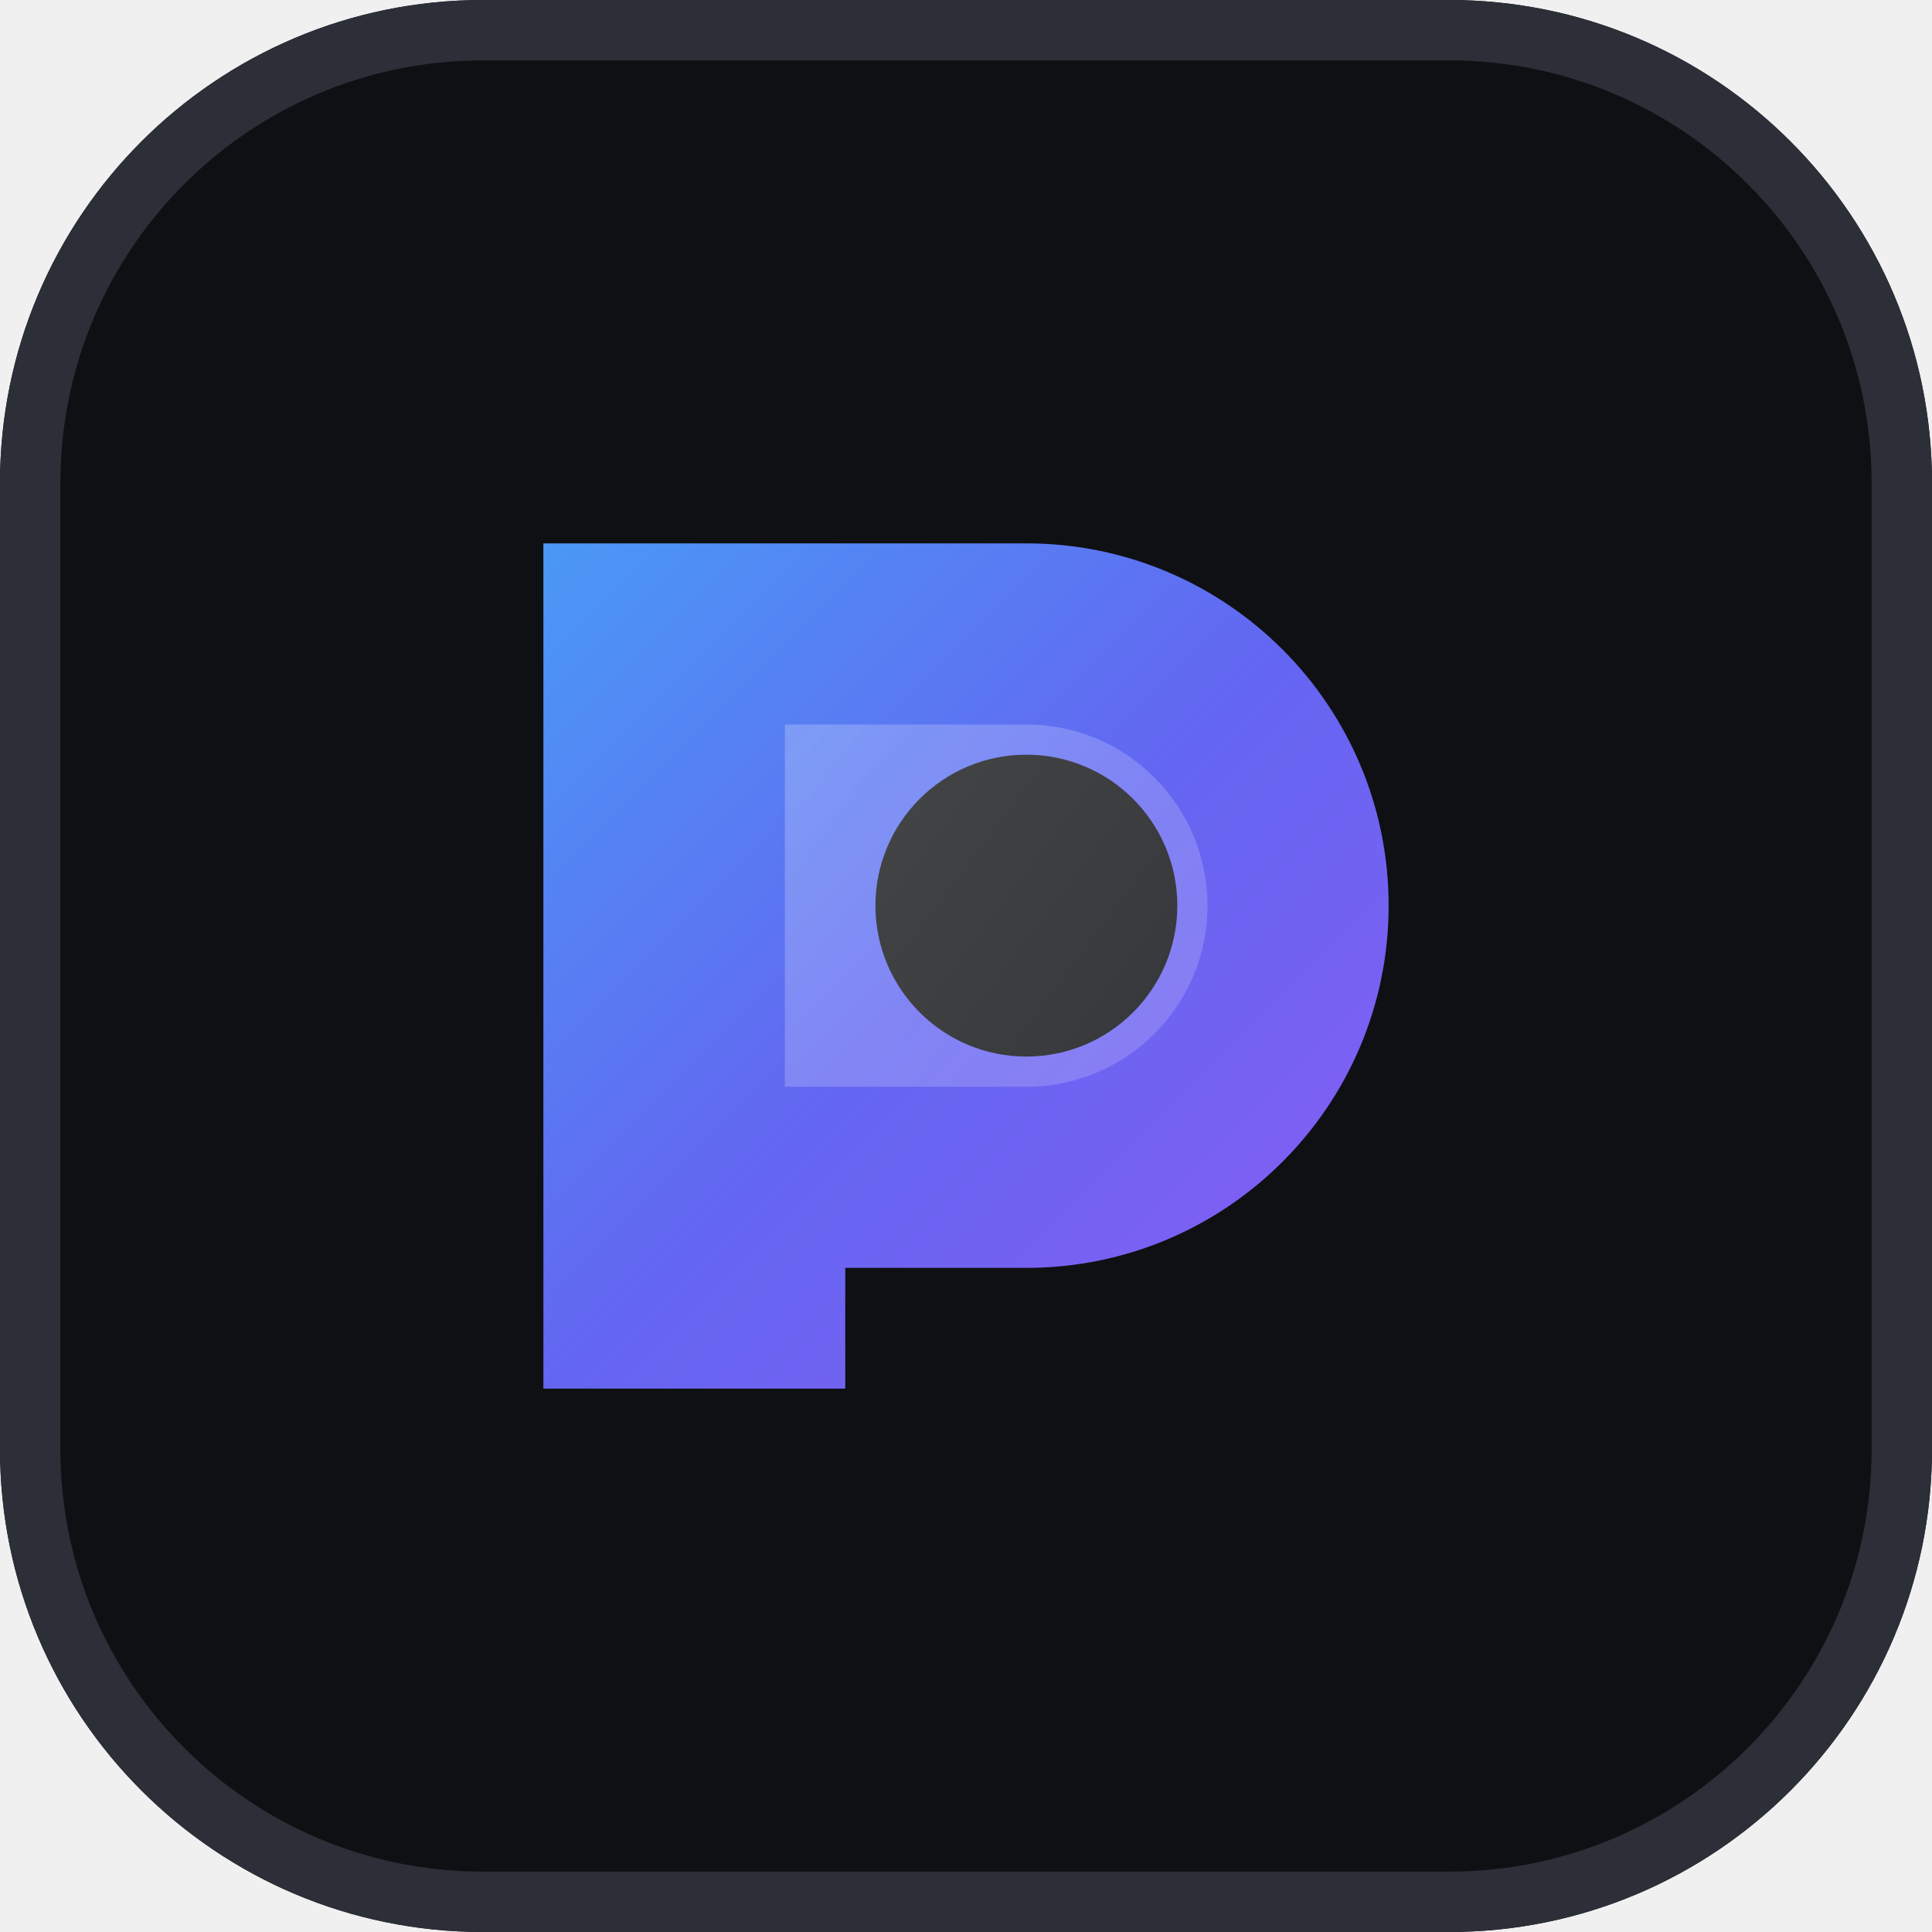
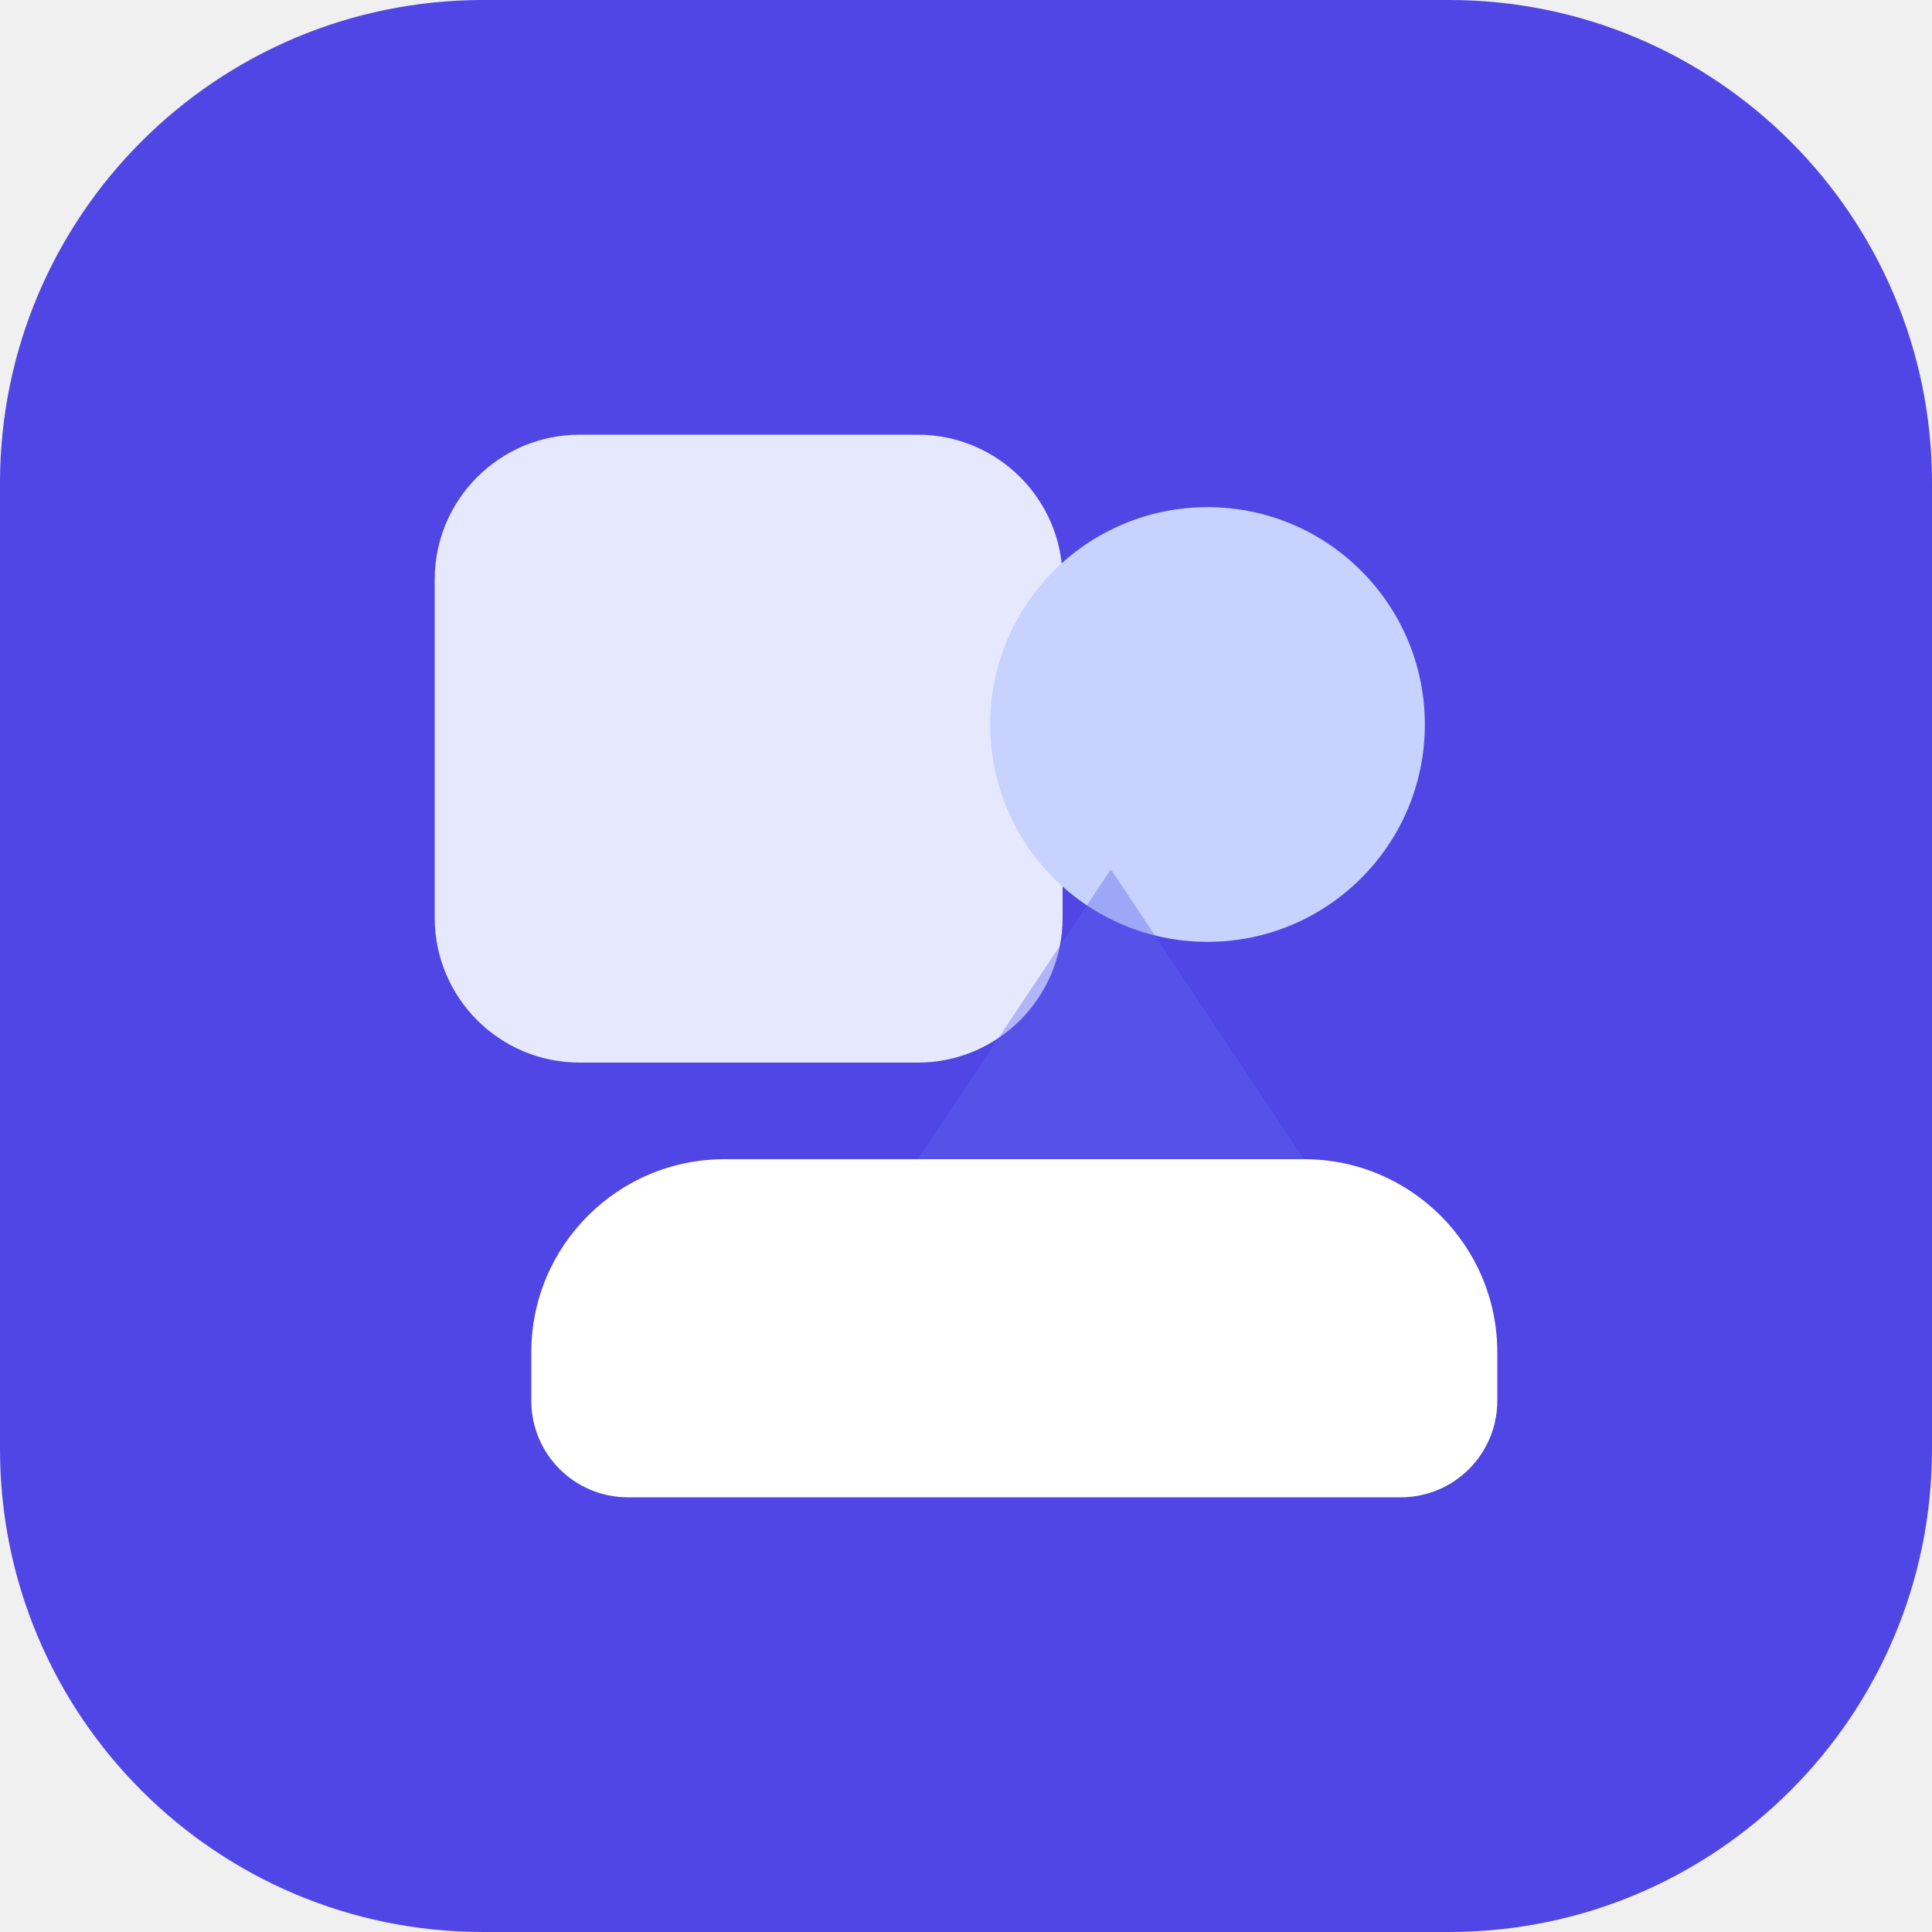
- <svg xmlns="http://www.w3.org/2000/svg" viewBox="0 0 64 64" fill="none">
-   <defs>
-     <linearGradient id="pixora-grad-1" x1="8" y1="8" x2="56" y2="56" gradientUnits="userSpaceOnUse">
-       <stop offset="0%" stop-color="#38bdf8" />
-       <stop offset="50%" stop-color="#6366f1" />
-       <stop offset="100%" stop-color="#a855f7" />
-     </linearGradient>
-     <linearGradient id="pixora-grad-2" x1="16" y1="20" x2="48" y2="44" gradientUnits="userSpaceOnUse">
-       <stop offset="0%" stop-color="#ffffff" stop-opacity="0.9" />
-       <stop offset="100%" stop-color="#ffffff" stop-opacity="0.4" />
-     </linearGradient>
-   </defs>
-   <rect width="64" height="64" rx="16" fill="#0f1013" />
-   <rect x="1" y="1" width="62" height="62" rx="15" stroke="#2c2f38" stroke-width="2" />
-   <path d="M18 46V18H34C40.627 18 46 23.373 46 30C46 36.627 40.627 42 34 42H28V46H18Z" fill="url(#pixora-grad-1)" />
-   <circle cx="34" cy="30" r="5" fill="#0f1013" />
-   <path d="M26 24H34C37.314 24 40 26.686 40 30C40 33.314 37.314 36 34 36H26V24Z" fill="url(#pixora-grad-2)" opacity="0.3" />
+ <svg xmlns="http://www.w3.org/2000/svg" viewBox="0 0 40 40" fill="none">
+   <rect width="40" height="40" rx="10" fill="#4F46E5" />
+   <rect x="9" y="9" width="13" height="13" rx="3" fill="#EEF2FF" fill-opacity="0.95" />
+   <circle cx="25" cy="15" r="4.5" fill="#C7D2FE" />
+   <path d="M11 28C11 25.791 12.791 24 15 24H27C29.209 24 31 25.791 31 28V29C31 30.105 30.105 31 29 31H13C11.895 31 11 30.105 11 29V28Z" fill="#FFFFFF" />
+   <path d="M19 24L23 18L27 24H19Z" fill="#6366F1" fill-opacity="0.4" />
</svg>
